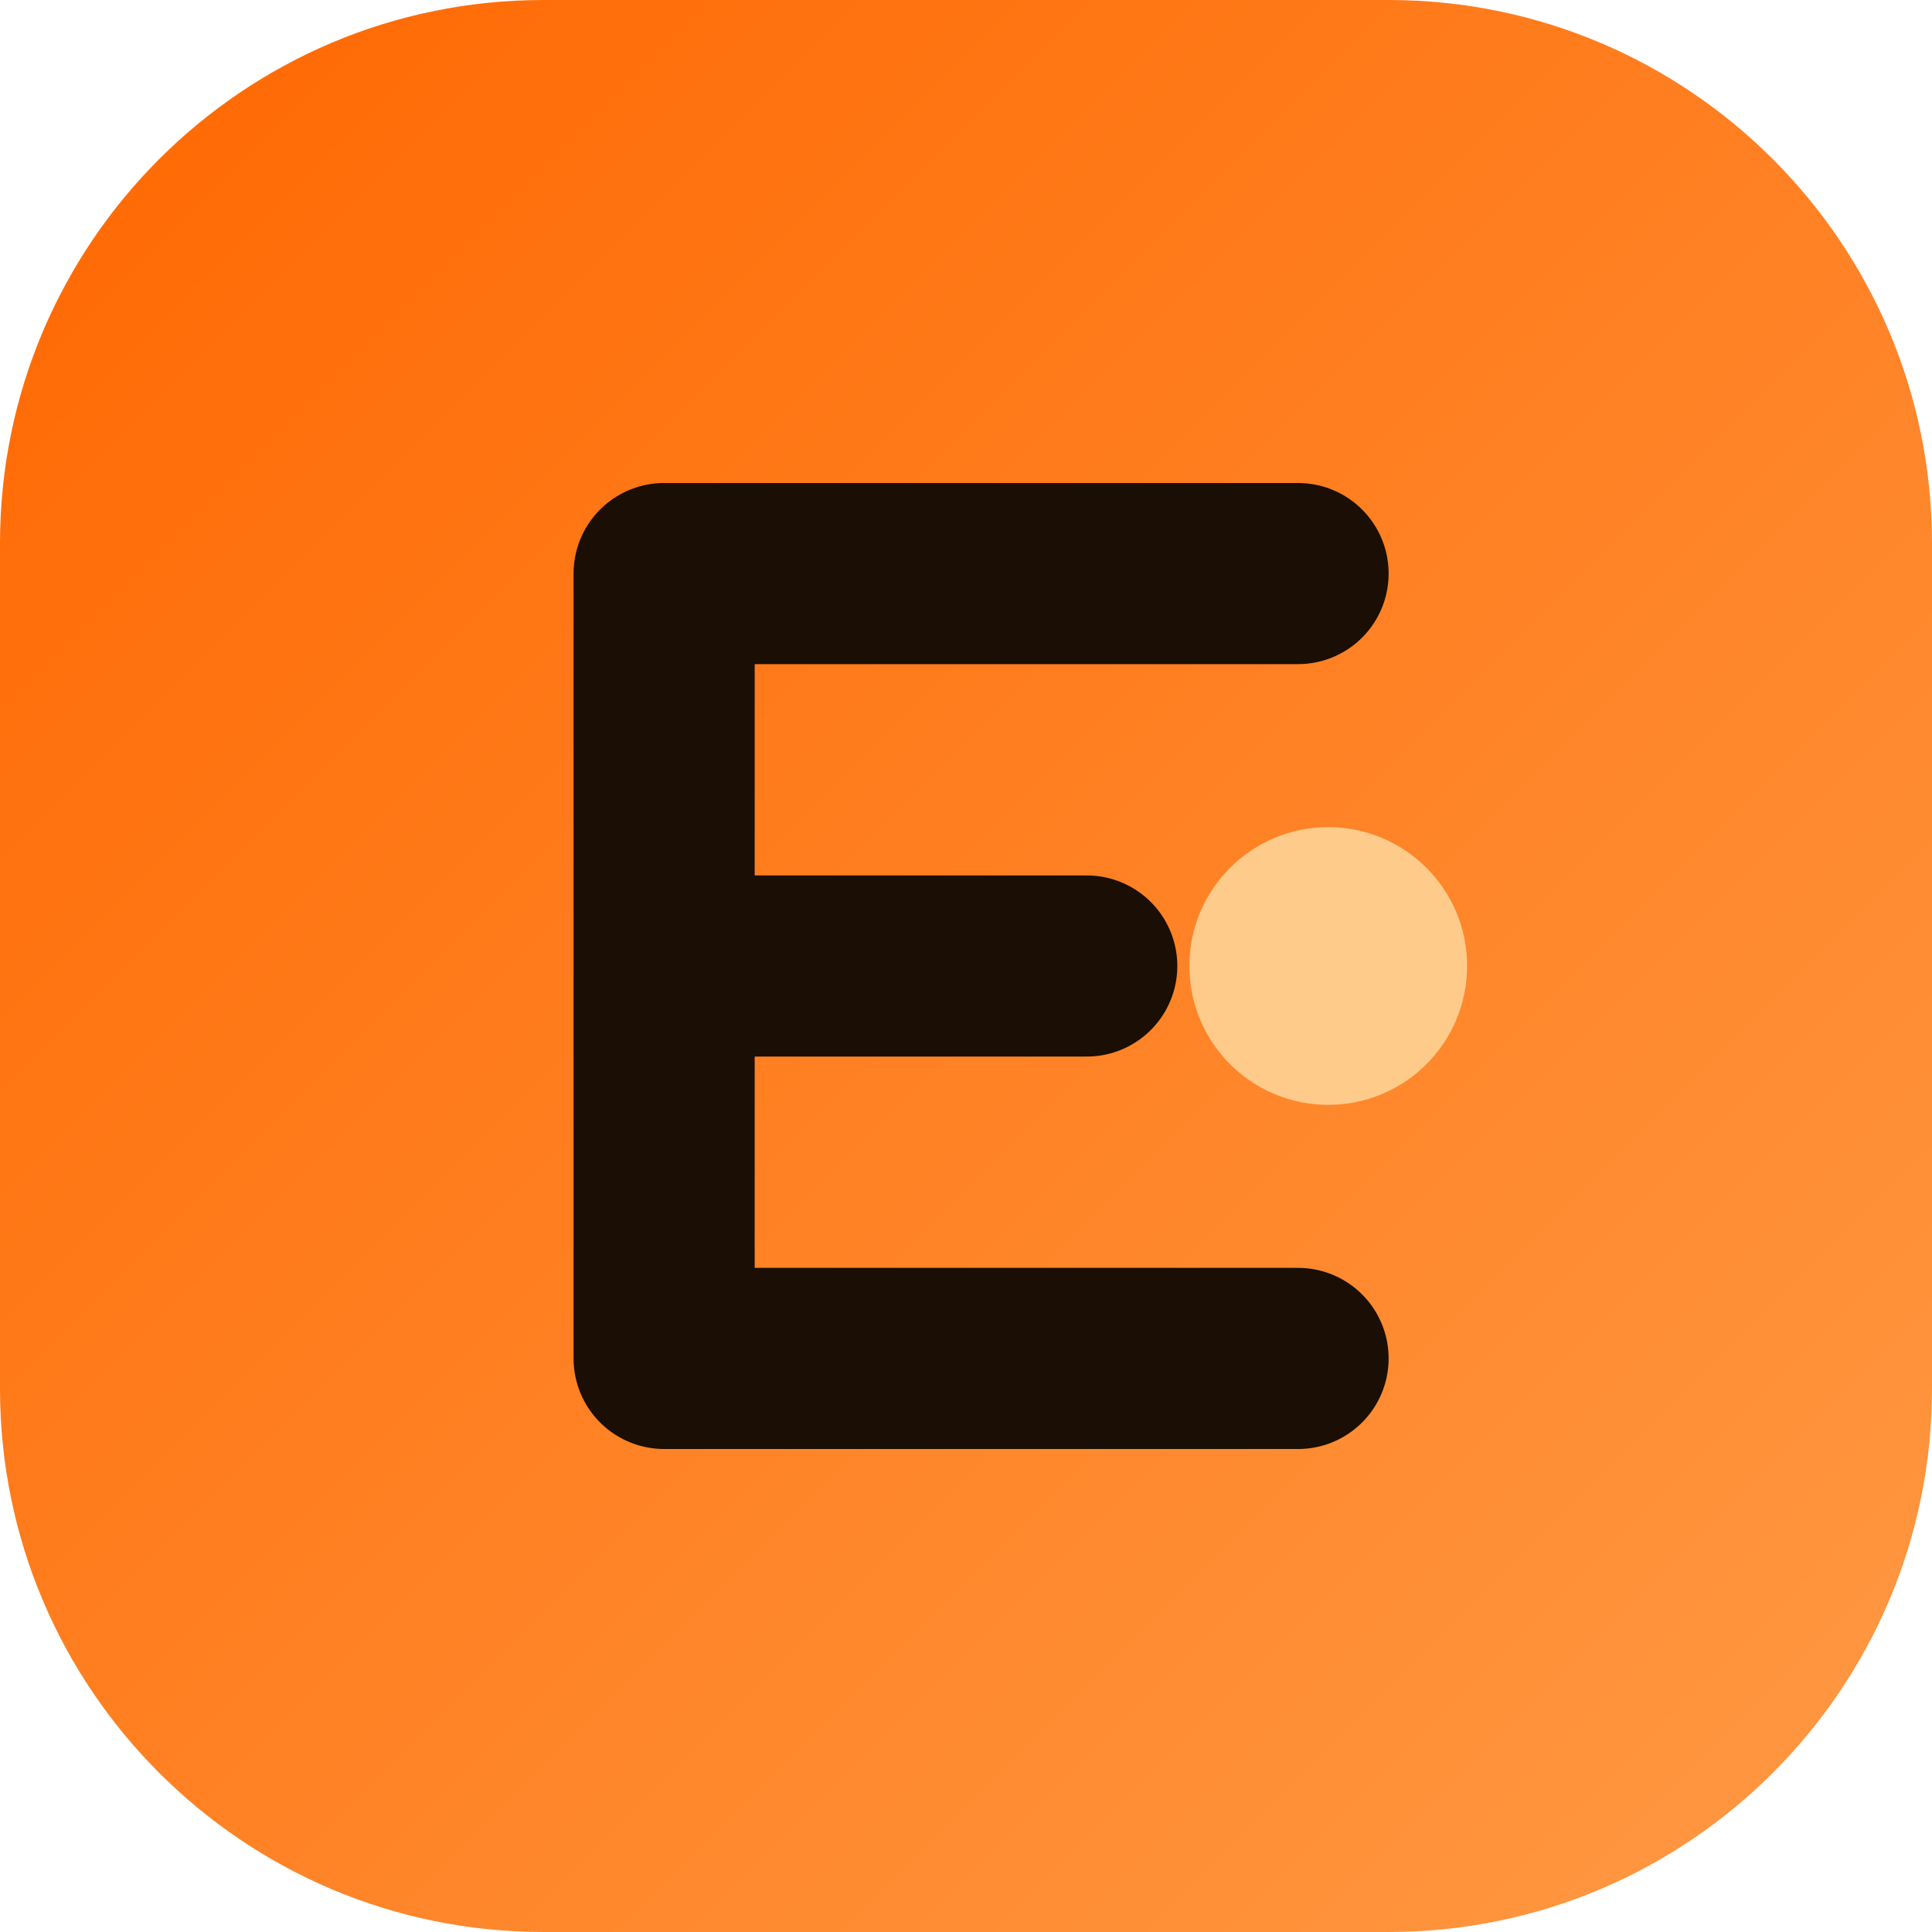
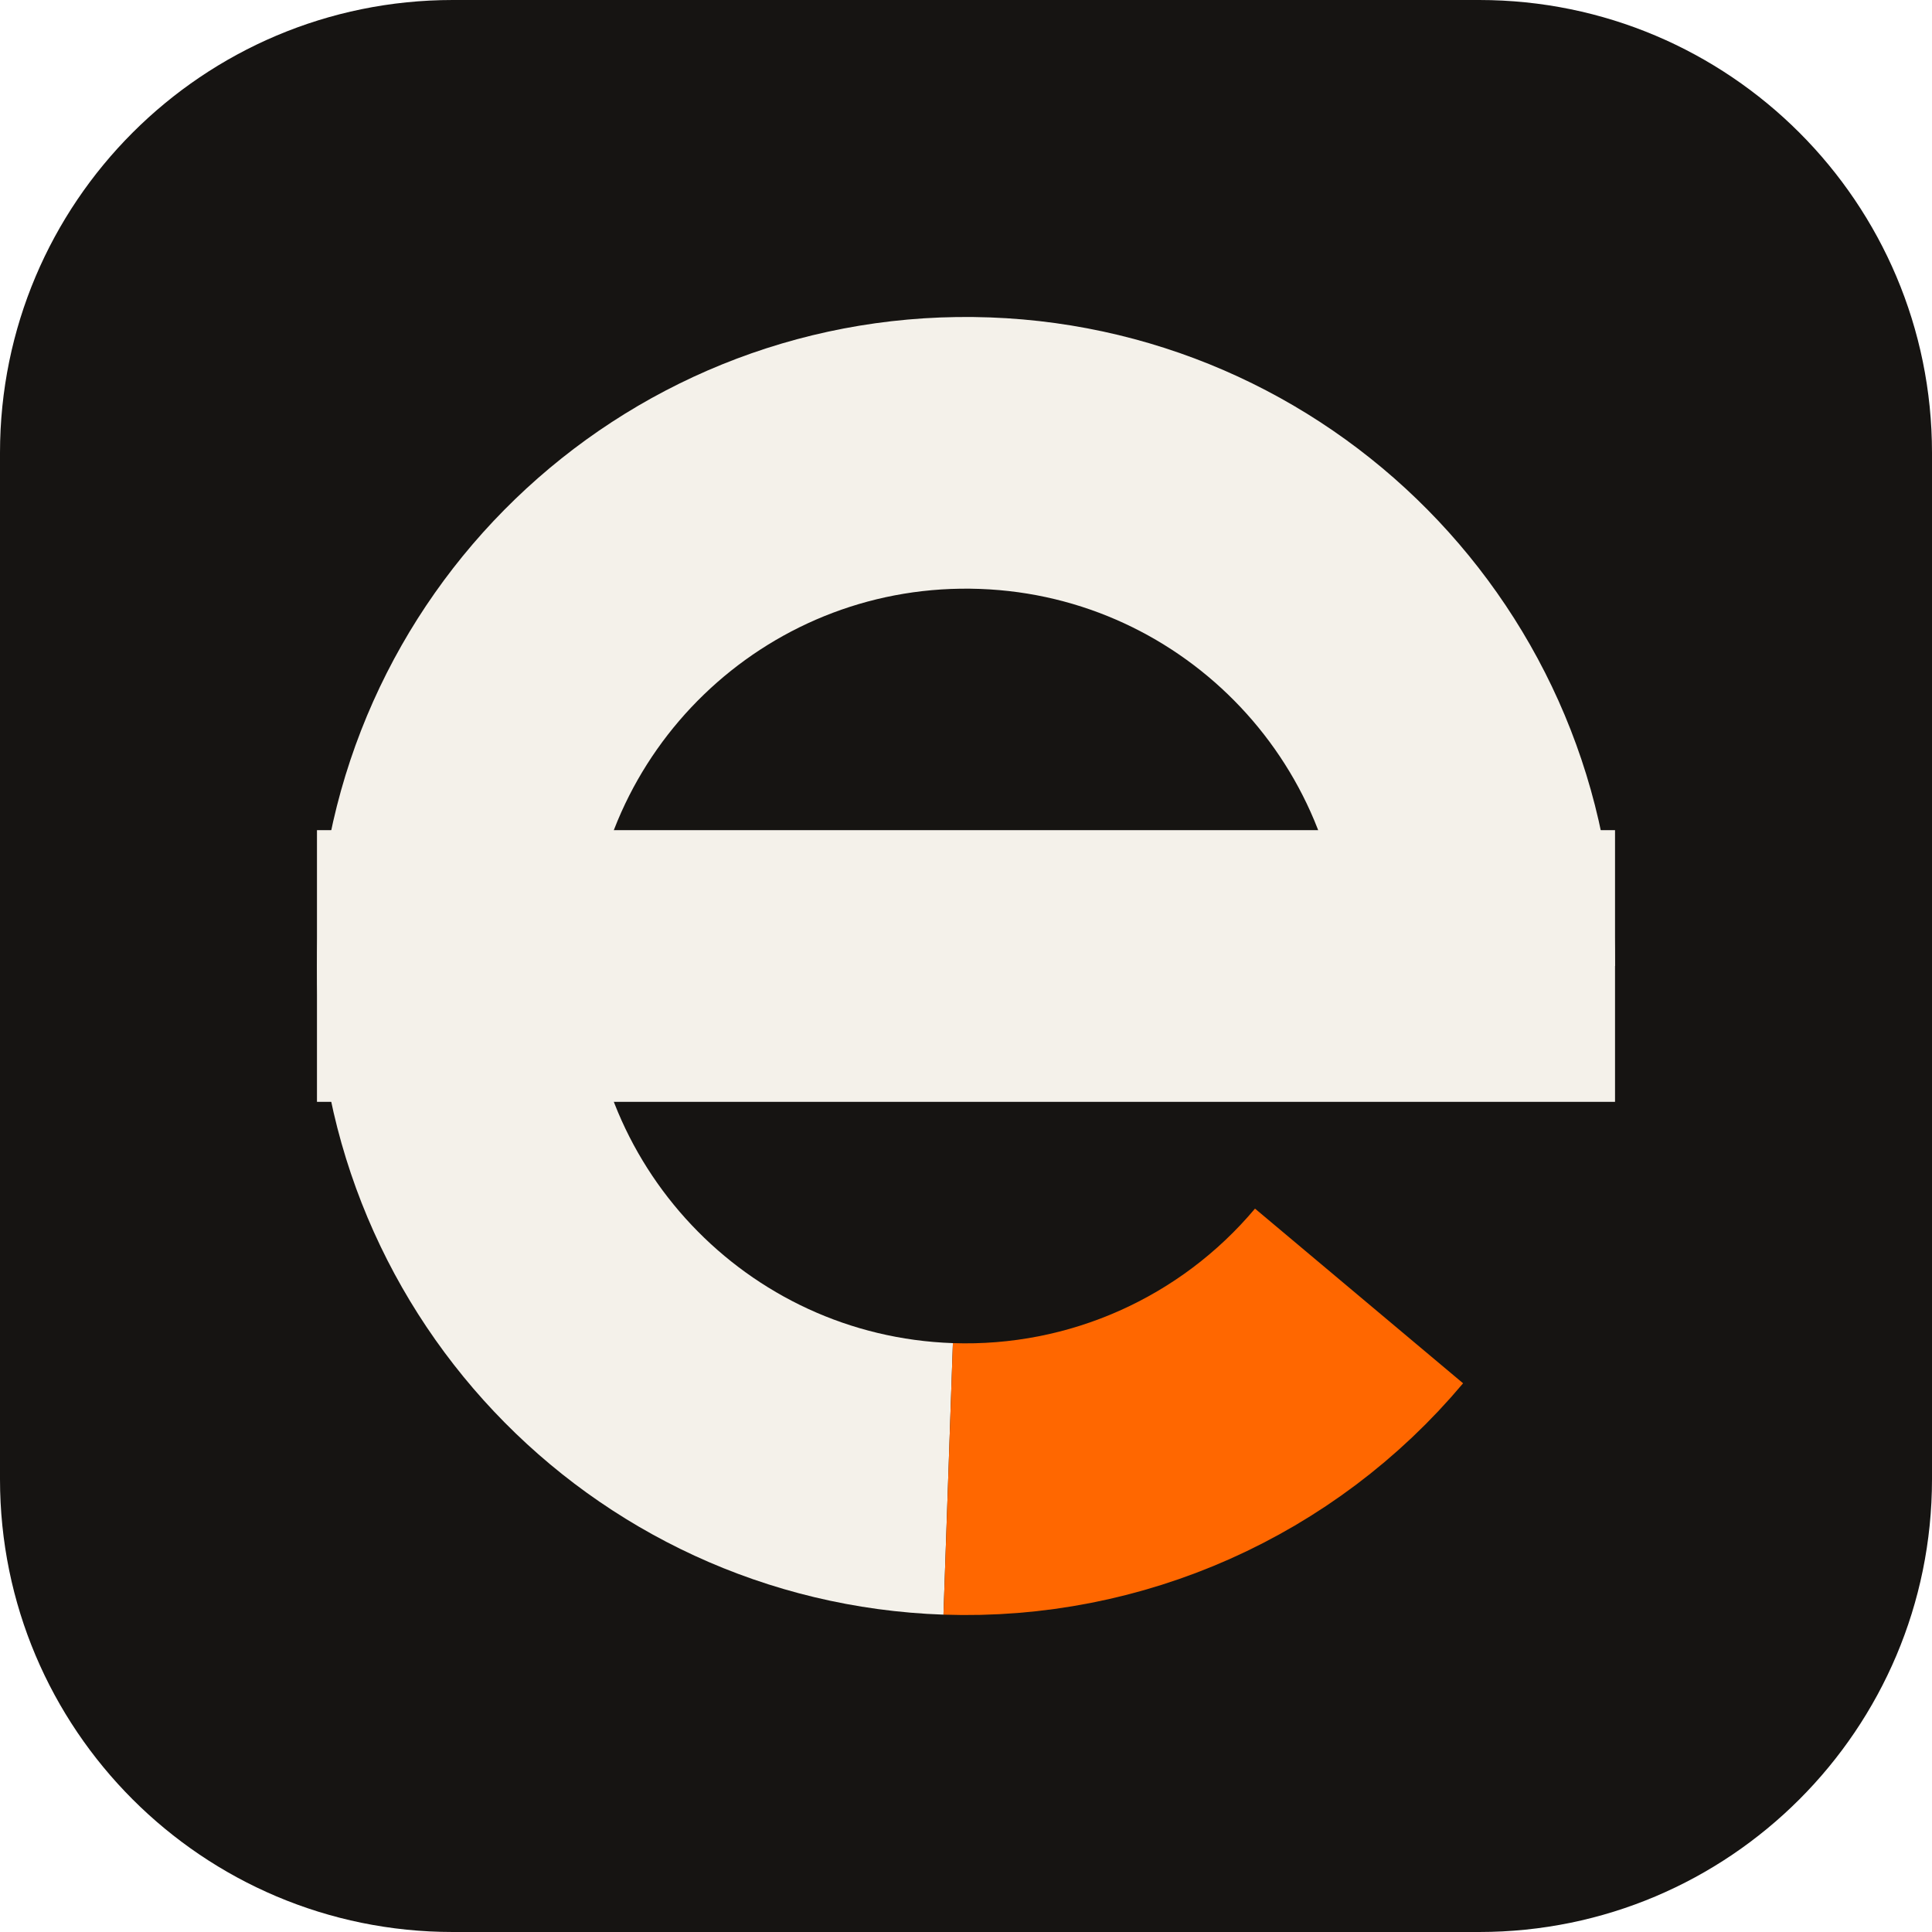
- <svg xmlns="http://www.w3.org/2000/svg" viewBox="0 0 32 32">
-   <defs>
-     <linearGradient id="g" x1="0" y1="0" x2="1" y2="1">
-       <stop offset="0" stop-color="#FF6700" />
-       <stop offset="1" stop-color="#FF9A45" />
-     </linearGradient>
-   </defs>
-   <rect width="32" height="32" rx="9" fill="url(#g)" />
-   <path d="M11 9.5h10.5M11 16h7M11 22.5h10.5M11 9.5v13" fill="none" stroke="#1A0E05" stroke-width="3" stroke-linecap="round" />
-   <circle cx="22" cy="16" r="2.3" fill="#FECB8B" />
+ <svg xmlns="http://www.w3.org/2000/svg" viewBox="0 0 64 64" role="img" aria-label="EvoSoft">
+   <rect width="64" height="64" rx="15" fill="#161412" />
+   <g fill="none" stroke-width="9">
+     <path d="M10.5 32H53.5" stroke="#F4F1EA" />
+     <path d="M49 32A17 17 0 1 0 31.41 48.99" stroke="#F4F1EA" />
+     <path d="M31.41 48.99A17 17 0 0 0 45.02 42.93" stroke="#FF6700" />
+   </g>
</svg>
